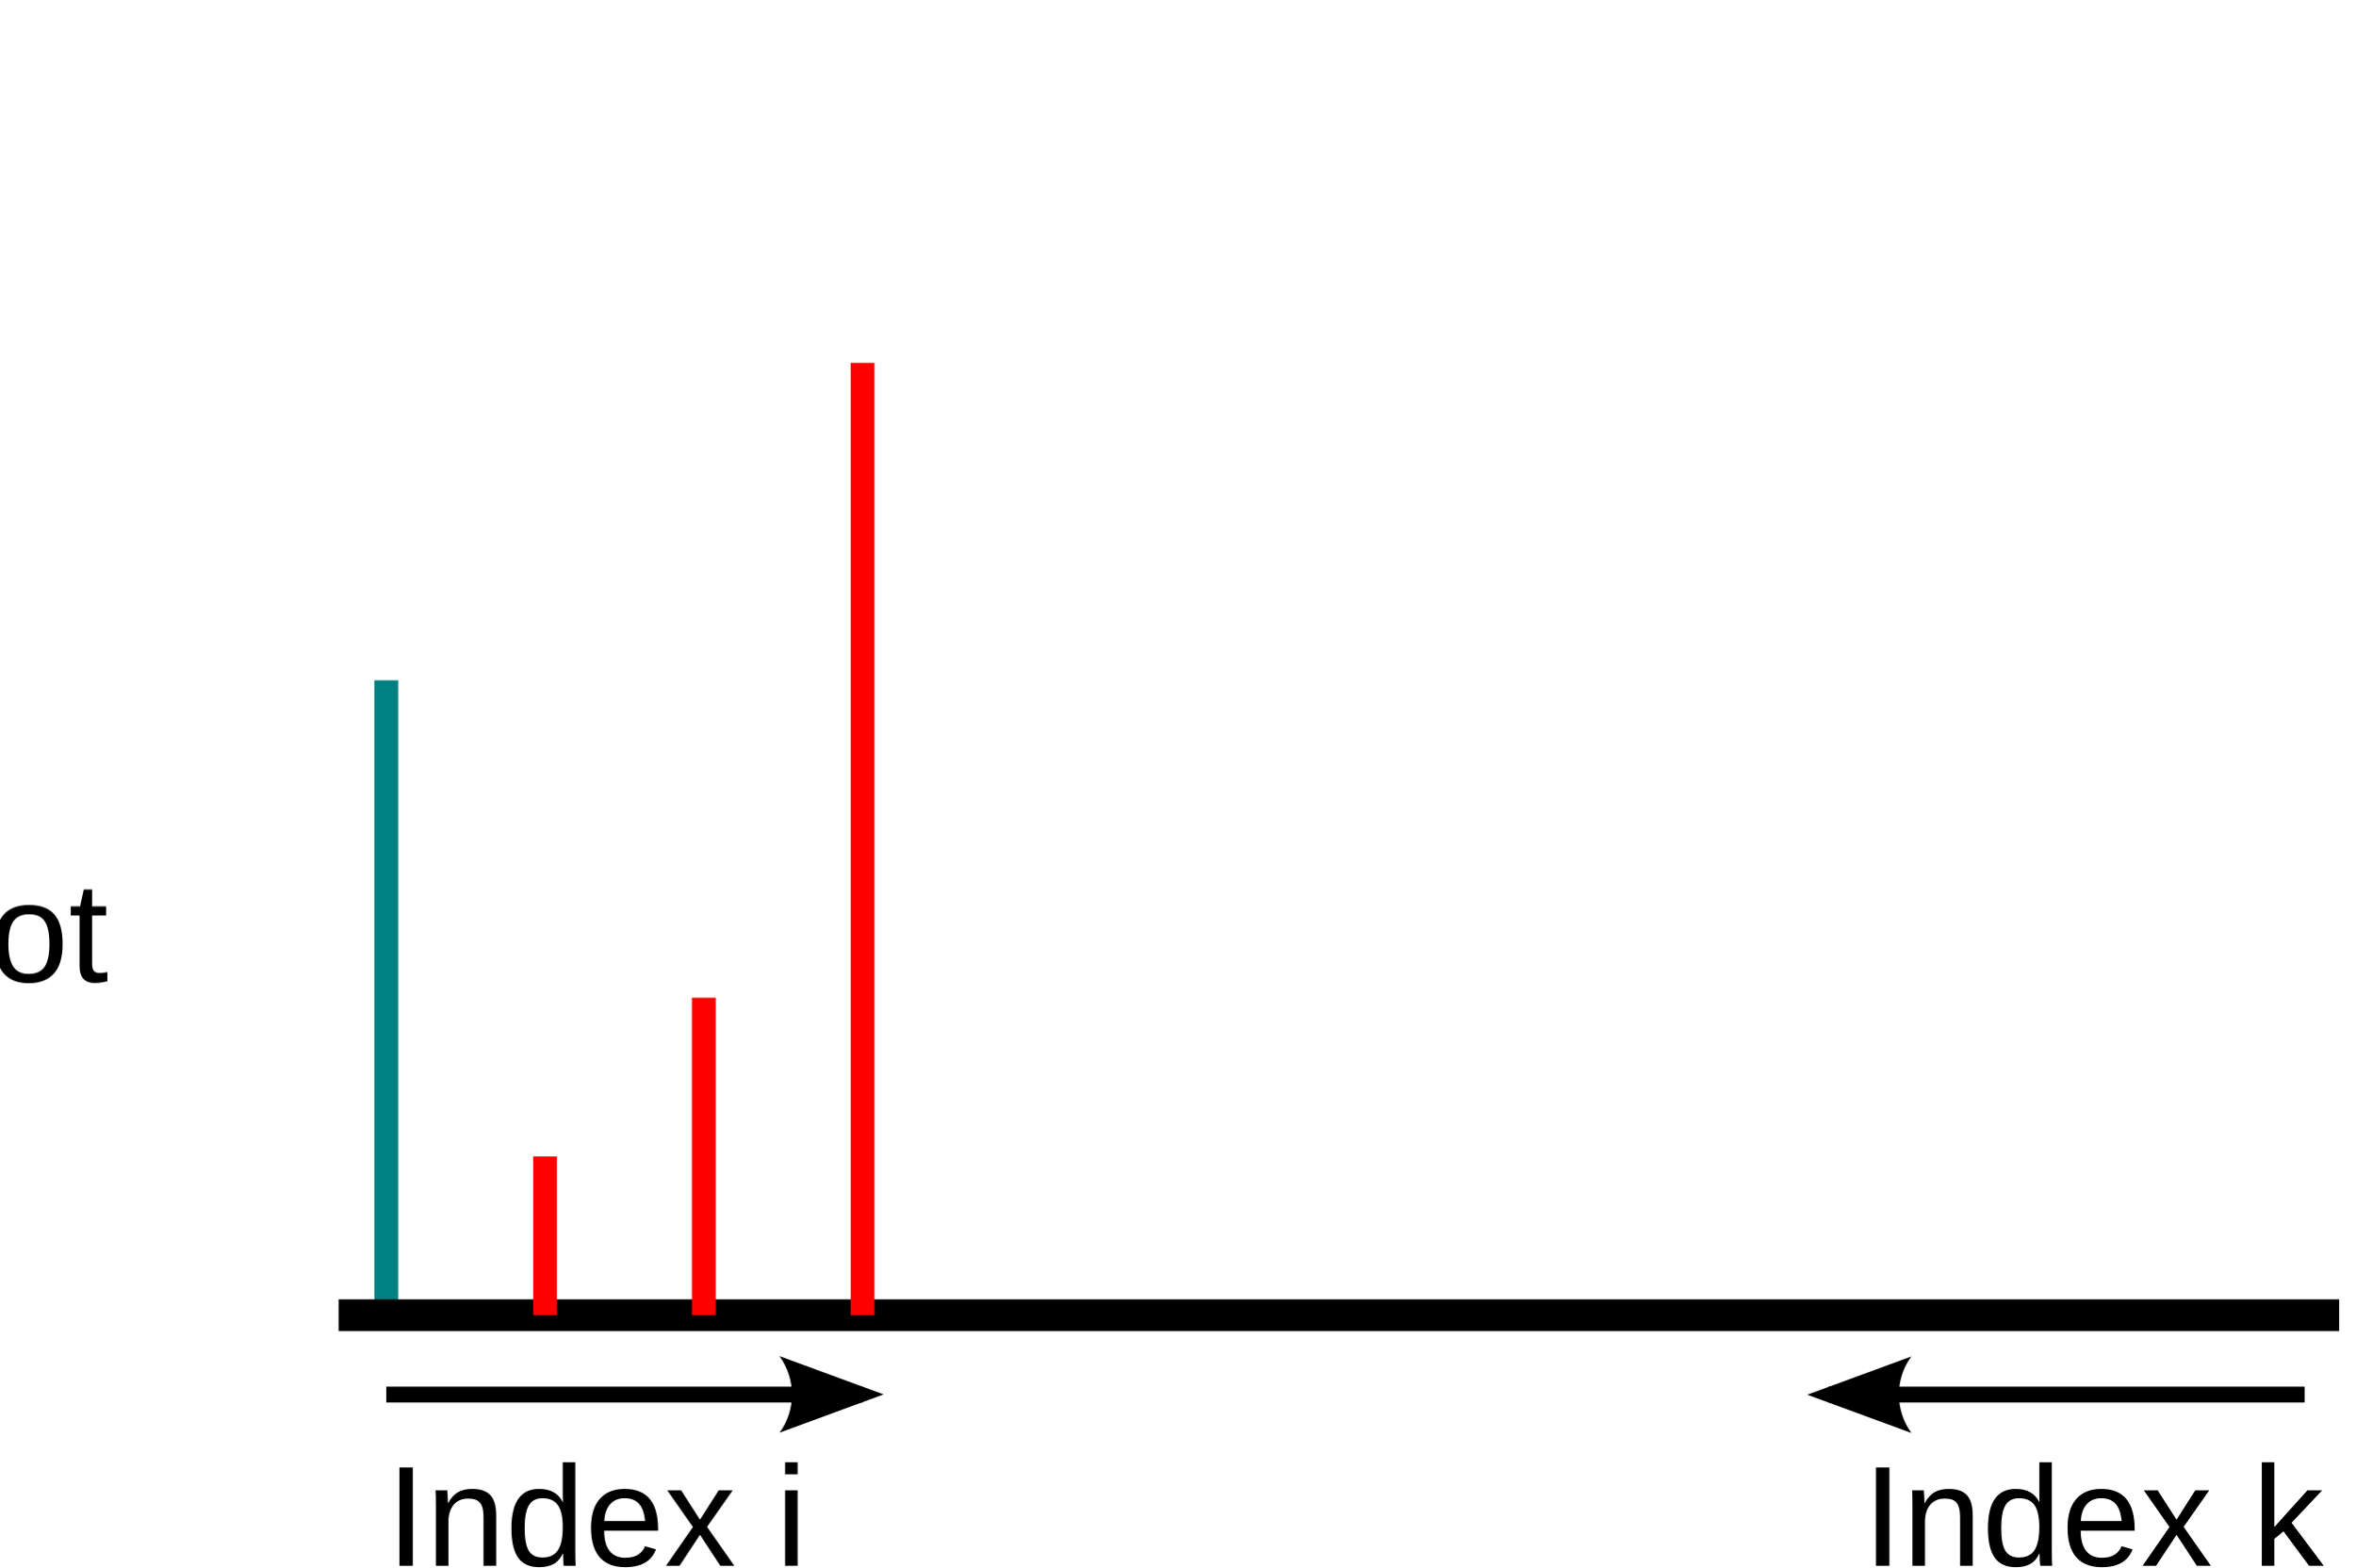
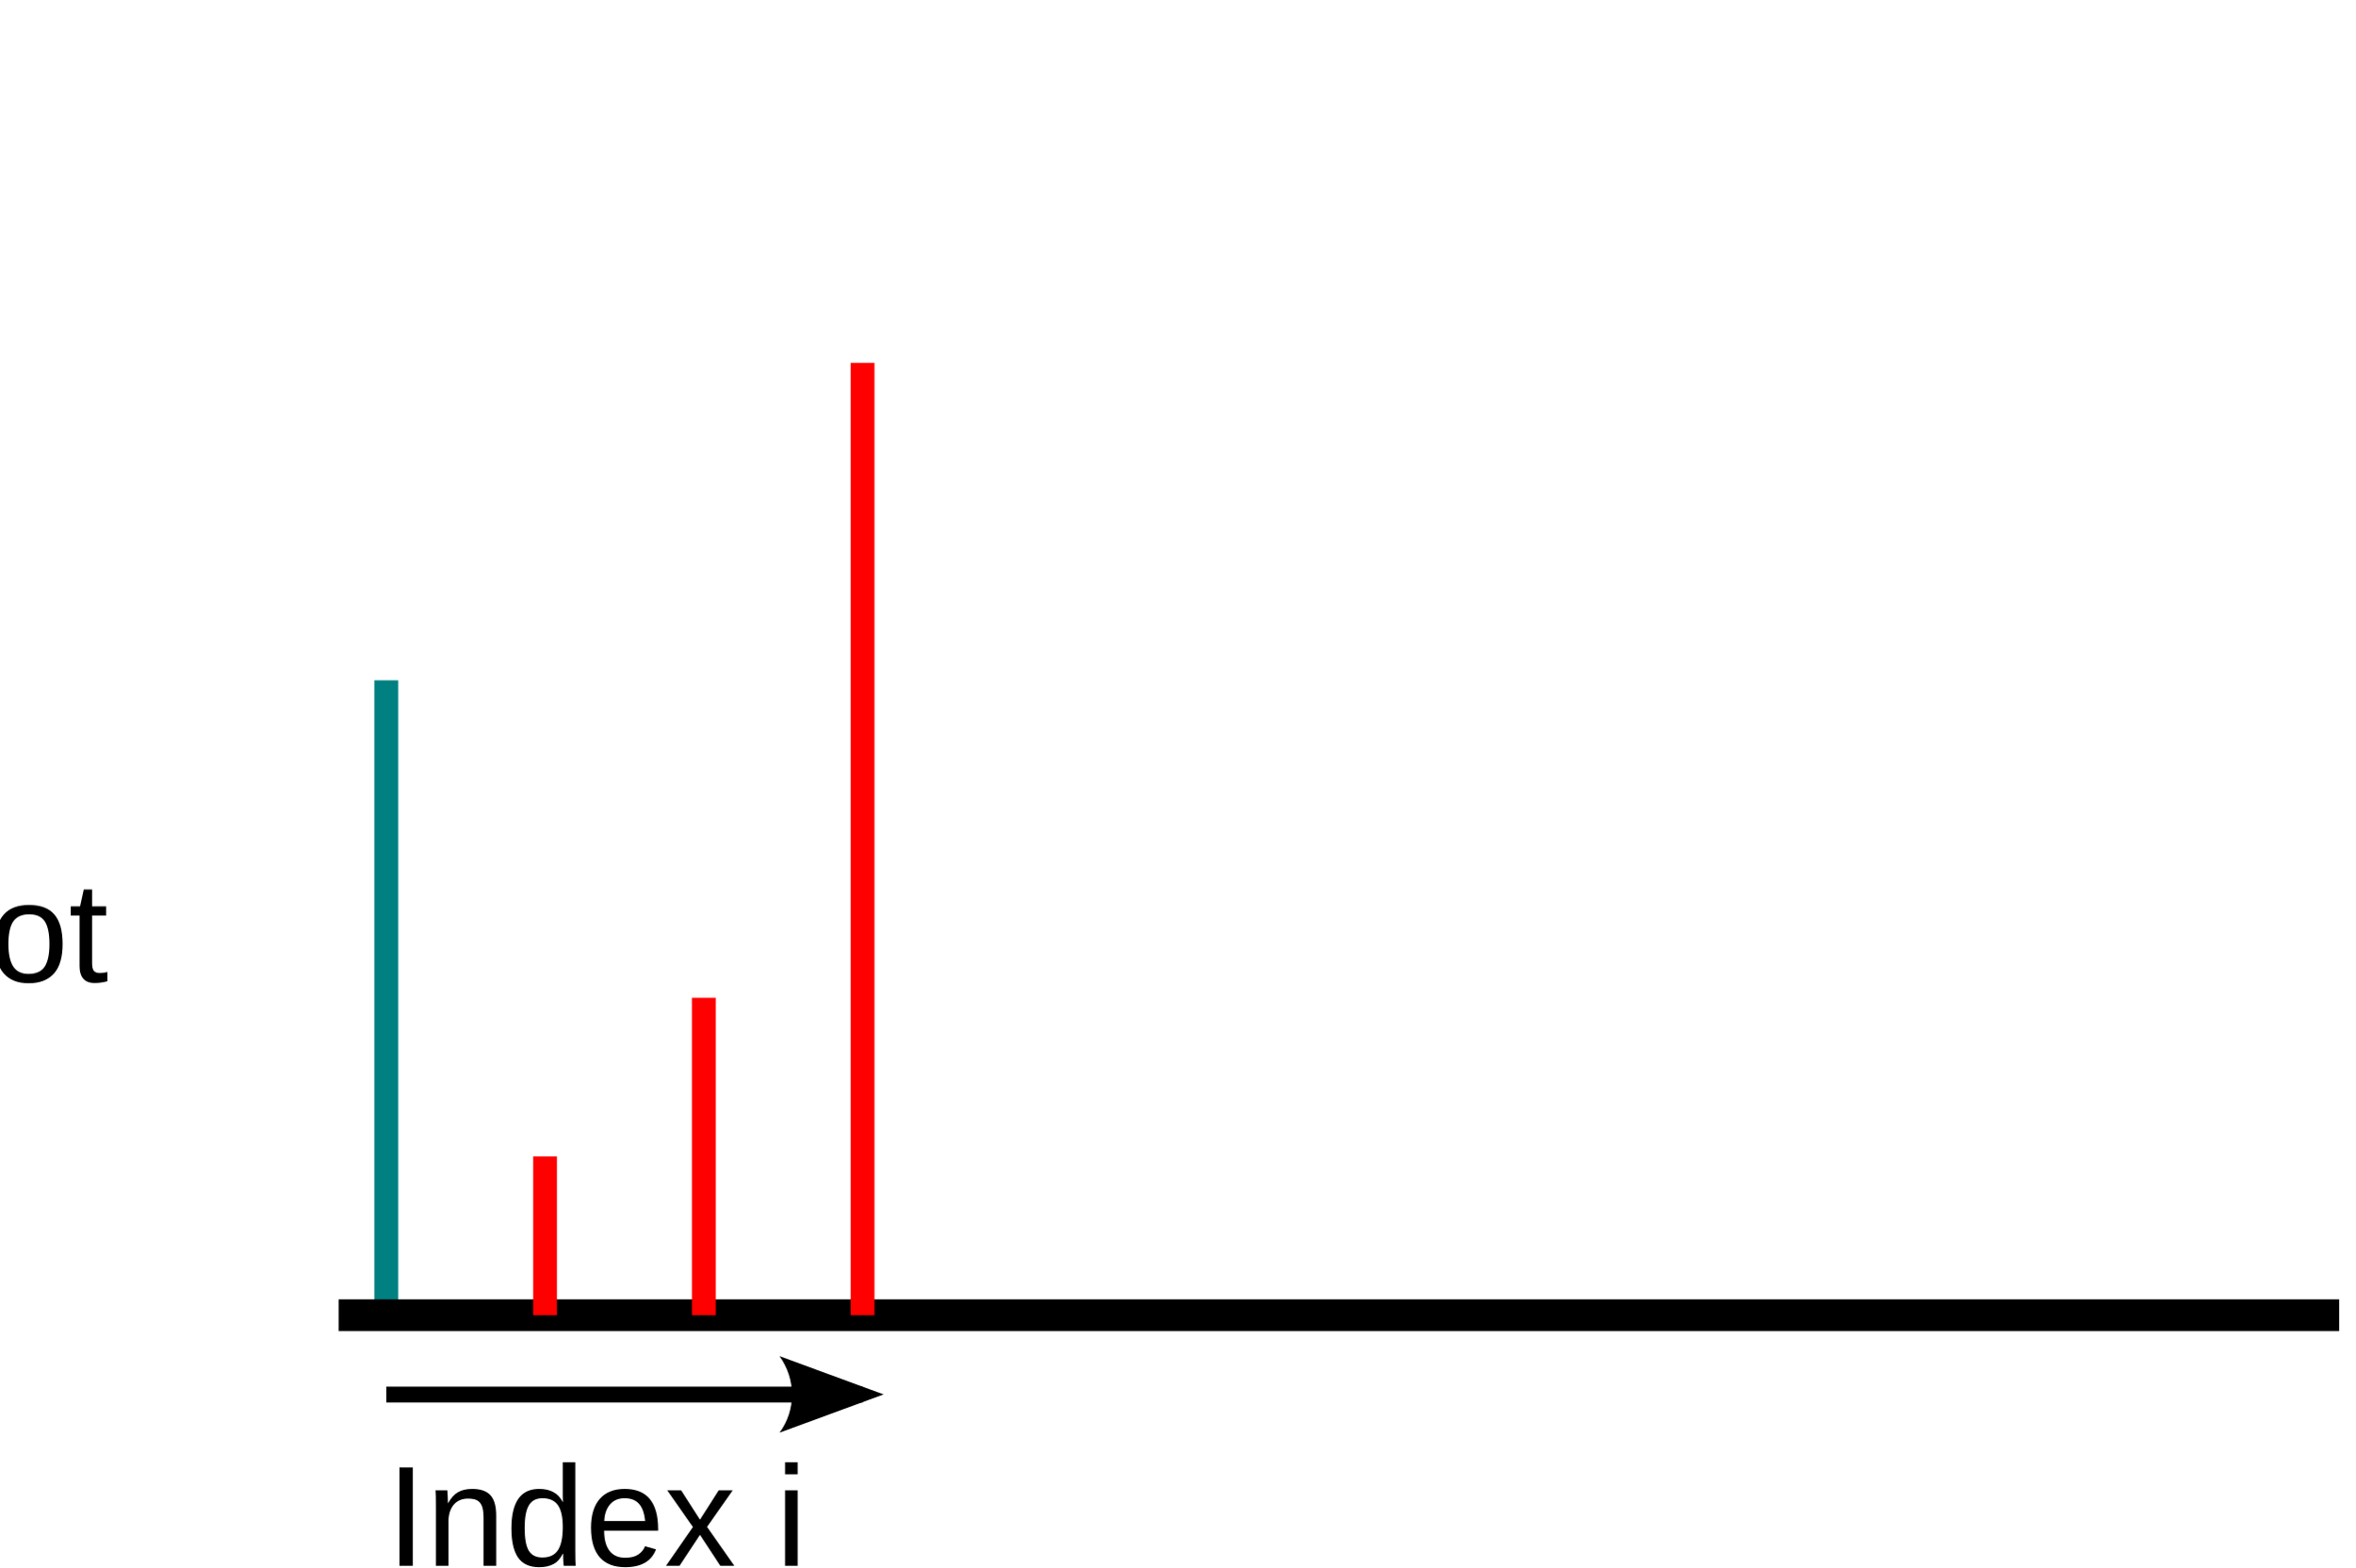
<svg xmlns="http://www.w3.org/2000/svg" width="296.654" height="197.505" id="svg2" version="1.1">
  <defs id="defs4">
    <marker orient="auto" refY="0" refX="0" id="Arrow1Mstart" style="overflow:visible">
      <path id="path4007" d="M 0,0 5,-5 -12.5,0 5,5 0,0 z" style="fill-rule:evenodd;stroke:#000000;stroke-width:1pt" transform="matrix(0.4,0,0,0.4,4,0)" />
    </marker>
    <marker orient="auto" refY="0" refX="0" id="Arrow1Mend" style="overflow:visible">
      <path id="path4010" d="M 0,0 5,-5 -12.5,0 5,5 0,0 z" style="fill-rule:evenodd;stroke:#000000;stroke-width:1pt" transform="matrix(-0.4,0,0,-0.4,-4,0)" />
    </marker>
    <marker orient="auto" refY="0" refX="0" id="Arrow2Mstart" style="overflow:visible">
      <path id="path4025" style="fill-rule:evenodd;stroke-width:0.625;stroke-linejoin:round" d="M 8.719,4.034 -2.207,0.016 8.719,-4.002 c -1.745,2.372 -1.735,5.617 -6e-7,8.035 z" transform="scale(0.6,0.6)" />
    </marker>
    <marker orient="auto" refY="0" refX="0" id="Arrow2Mend" style="overflow:visible">
      <path id="path4028" style="fill-rule:evenodd;stroke-width:0.625;stroke-linejoin:round" d="M 8.719,4.034 -2.207,0.016 8.719,-4.002 c -1.745,2.372 -1.735,5.617 -6e-7,8.035 z" transform="scale(-0.6,-0.6)" />
    </marker>
    <marker orient="auto" refY="0" refX="0" id="Arrow2Mend-9" style="overflow:visible">
      <path id="path4028-3" style="fill-rule:evenodd;stroke-width:0.625;stroke-linejoin:round" d="M 8.719,4.034 -2.207,0.016 8.719,-4.002 c -1.745,2.372 -1.735,5.617 -6e-7,8.035 z" transform="scale(-0.6,-0.6)" />
    </marker>
  </defs>
  <g id="layer1" style="display:inline" transform="translate(-51.3457,-276.64)">
    <path style="fill:none;stroke:#008080;stroke-width:3;stroke-linecap:butt;stroke-linejoin:miter;stroke-opacity:1" d="m 100,362.362 0,80" id="path2989" />
    <text xml:space="preserve" style="font-size:18px;font-style:normal;font-variant:normal;font-weight:normal;font-stretch:normal;text-align:end;line-height:125%;letter-spacing:0px;word-spacing:0px;text-anchor:end;fill:#000000;fill-opacity:1;stroke:none;font-family:Arial;-inkscape-font-specification:Arial" x="90" y="400.362" id="text4499">
      <tspan id="tspan4501" x="90" y="400.362">Pivot</tspan>
    </text>
    <path style="fill:none;stroke:#000000;stroke-width:4;stroke-linecap:butt;stroke-linejoin:miter;stroke-opacity:1;display:inline" d="m 94,442.362 252,0" id="path2987" />
  </g>
  <g id="layer2" style="display:inline" transform="translate(-51.3457,-276.64)">
    <path style="fill:none;stroke:#ff0000;stroke-width:3;stroke-linecap:butt;stroke-linejoin:miter;stroke-opacity:1;display:inline" d="m 120,422.362 0,20" id="path2989-3" />
-     <path style="fill:none;stroke:#000000;stroke-width:2;stroke-linecap:butt;stroke-linejoin:miter;stroke-miterlimit:4;stroke-opacity:1;stroke-dasharray:none;marker-end:url(#Arrow2Mend);display:inline" d="m 100,452.362 60,0" id="path3227" />
-     <text xml:space="preserve" style="font-size:18px;font-style:normal;font-variant:normal;font-weight:normal;font-stretch:normal;text-align:start;line-height:125%;letter-spacing:0px;word-spacing:0px;text-anchor:start;fill:#000000;fill-opacity:1;stroke:none;display:inline;font-family:Arial;-inkscape-font-specification:Arial" x="100" y="473.934" id="text4441">
-       <tspan id="tspan4443" x="100" y="473.934">Index i</tspan>
-     </text>
-     <path style="fill:none;stroke:#000000;stroke-width:2;stroke-linecap:butt;stroke-linejoin:miter;stroke-miterlimit:4;stroke-opacity:1;stroke-dasharray:none;marker-end:url(#Arrow2Mend);display:inline" d="m 341.649,452.362 -60,0" id="path3227-6" />
-     <text xml:space="preserve" style="font-size:18px;font-style:normal;font-variant:normal;font-weight:normal;font-stretch:normal;text-align:start;line-height:125%;letter-spacing:0px;word-spacing:0px;text-anchor:start;fill:#000000;fill-opacity:1;stroke:none;display:inline;font-family:Arial;-inkscape-font-specification:Arial" x="286" y="473.934" id="text4441-0">
-       <tspan id="tspan4443-6" x="286" y="473.934">Index k</tspan>
-     </text>
  </g>
  <g id="layer3" style="display:inline" transform="translate(-51.3457,-276.64)">
    <path style="fill:none;stroke:#ff0000;stroke-width:3;stroke-linecap:butt;stroke-linejoin:miter;stroke-opacity:1;display:inline" d="m 140,402.362 0,40" id="path2989-3-6" />
  </g>
  <g id="layer4" style="display:inline" transform="translate(-51.3457,-276.64)">
    <path style="fill:none;stroke:#ff0000;stroke-width:3;stroke-linecap:butt;stroke-linejoin:miter;stroke-opacity:1;display:inline" d="m 160,322.362 0,120" id="path2989-3-6-7" />
+     <path style="fill:none;stroke:#000000;stroke-width:2;stroke-linecap:butt;stroke-linejoin:miter;stroke-miterlimit:4;stroke-opacity:1;stroke-dasharray:none;marker-end:url(#Arrow2Mend);display:inline" d="m 100,452.362 60,0" id="path3227" />
+     <text xml:space="preserve" style="font-size:18px;font-style:normal;font-variant:normal;font-weight:normal;font-stretch:normal;text-align:start;line-height:125%;letter-spacing:0px;word-spacing:0px;text-anchor:start;fill:#000000;fill-opacity:1;stroke:none;display:inline;font-family:Arial;-inkscape-font-specification:Arial" x="100" y="473.934" id="text4441">
+       <tspan id="tspan4443" x="100" y="473.934">Index i</tspan>
+     </text>
  </g>
  <g id="layer5" style="display:none" transform="translate(-51.3457,-276.64)">
    <path style="fill:none;stroke:#ff0000;stroke-width:3;stroke-linecap:butt;stroke-linejoin:miter;stroke-opacity:1;display:inline" d="m 280,382.362 0,60" id="path2989-3-6-7-5-3-5-6-2-9" />
    <path style="fill:none;stroke:#ff0000;stroke-width:3;stroke-linecap:butt;stroke-linejoin:miter;stroke-opacity:1;display:inline" d="m 300,316.362 0,126" id="path2989-3-6-7-5-3-5-6-2-9-1" />
    <path style="fill:none;stroke:#ff0000;stroke-width:3;stroke-linecap:butt;stroke-linejoin:miter;stroke-opacity:1;display:inline" d="m 320,342.362 0,100" id="path2989-3-6-7-5-3-5-6-2-9-1-2" />
    <path style="fill:none;stroke:#ff0000;stroke-width:3;stroke-linecap:butt;stroke-linejoin:miter;stroke-opacity:1;display:inline" d="m 340,302.362 0,140" id="path2989-3-6-7-5-3-5-6-2-9-1-2-7-0" />
+     <path style="fill:none;stroke:#000000;stroke-width:2;stroke-linecap:butt;stroke-linejoin:miter;stroke-miterlimit:4;stroke-opacity:1;stroke-dasharray:none;marker-end:url(#Arrow2Mend);display:inline" d="m 341.649,452.362 -60,0" id="path3227-6" />
+     <text xml:space="preserve" style="font-size:18px;font-style:normal;font-variant:normal;font-weight:normal;font-stretch:normal;text-align:start;line-height:125%;letter-spacing:0px;word-spacing:0px;text-anchor:start;fill:#000000;fill-opacity:1;stroke:none;display:inline;font-family:Arial;-inkscape-font-specification:Arial" x="286" y="473.934" id="text4441-0">
+       <tspan id="tspan4443-6" x="286" y="473.934">Index k</tspan>
+     </text>
  </g>
  <g id="layer6" style="display:none" transform="translate(-51.3457,-276.64)">
    <path style="fill:none;stroke:#000000;stroke-width:2;stroke-linecap:butt;stroke-linejoin:miter;stroke-miterlimit:4;stroke-opacity:1;stroke-dasharray:none;marker-start:url(#Arrow2Mstart);marker-end:url(#Arrow1Mend)" d="m 160,312.362 c 0,0 40,-50 70,-30 30,20 50,90 50,90" id="path4569" />
  </g>
  <g id="layer10" style="display:none" transform="translate(-51.3457,-276.64)">
-     <path style="fill:none;stroke:#000000;stroke-width:2;stroke-linecap:butt;stroke-linejoin:miter;stroke-miterlimit:4;stroke-opacity:1;stroke-dasharray:none;marker-start:url(#Arrow1Mstart);marker-end:url(#Arrow2Mend-9)" d="m 170,422.362 90,0" id="path5030" />
-     <text xml:space="preserve" style="font-size:18px;font-style:normal;font-variant:normal;font-weight:normal;font-stretch:normal;text-align:center;line-height:125%;letter-spacing:0px;word-spacing:0px;text-anchor:middle;fill:#000000;fill-opacity:1;stroke:none;font-family:Arial;-inkscape-font-specification:Arial" x="217.143" y="393.505" id="text5414">
-       <tspan id="tspan5416" x="217.143" y="393.505">Iterate this</tspan>
-       <tspan x="217.143" y="416.005" id="tspan5418">procedur</tspan>
-     </text>
+     <g id="g3021" transform="translate(21.28571,0)">
+       <path id="path5030" d="m 154.598,422.362 90,0" style="fill:none;stroke:#000000;stroke-width:2;stroke-linecap:butt;stroke-linejoin:miter;stroke-miterlimit:4;stroke-opacity:1;stroke-dasharray:none;marker-start:url(#Arrow1Mstart);marker-end:url(#Arrow2Mend-9)" />
+       <text id="text5414" y="393.505" x="199.181" style="font-size:18px;font-style:normal;font-variant:normal;font-weight:normal;font-stretch:normal;text-align:center;line-height:125%;letter-spacing:0px;word-spacing:0px;text-anchor:middle;fill:#000000;fill-opacity:1;stroke:none;font-family:Arial;-inkscape-font-specification:Arial" xml:space="preserve">
+         <tspan y="393.505" x="199.181" id="tspan5416">Iterate this</tspan>
+         <tspan id="tspan5418" y="416.005" x="199.181">procedur</tspan>
+       </text>
+     </g>
  </g>
</svg>
